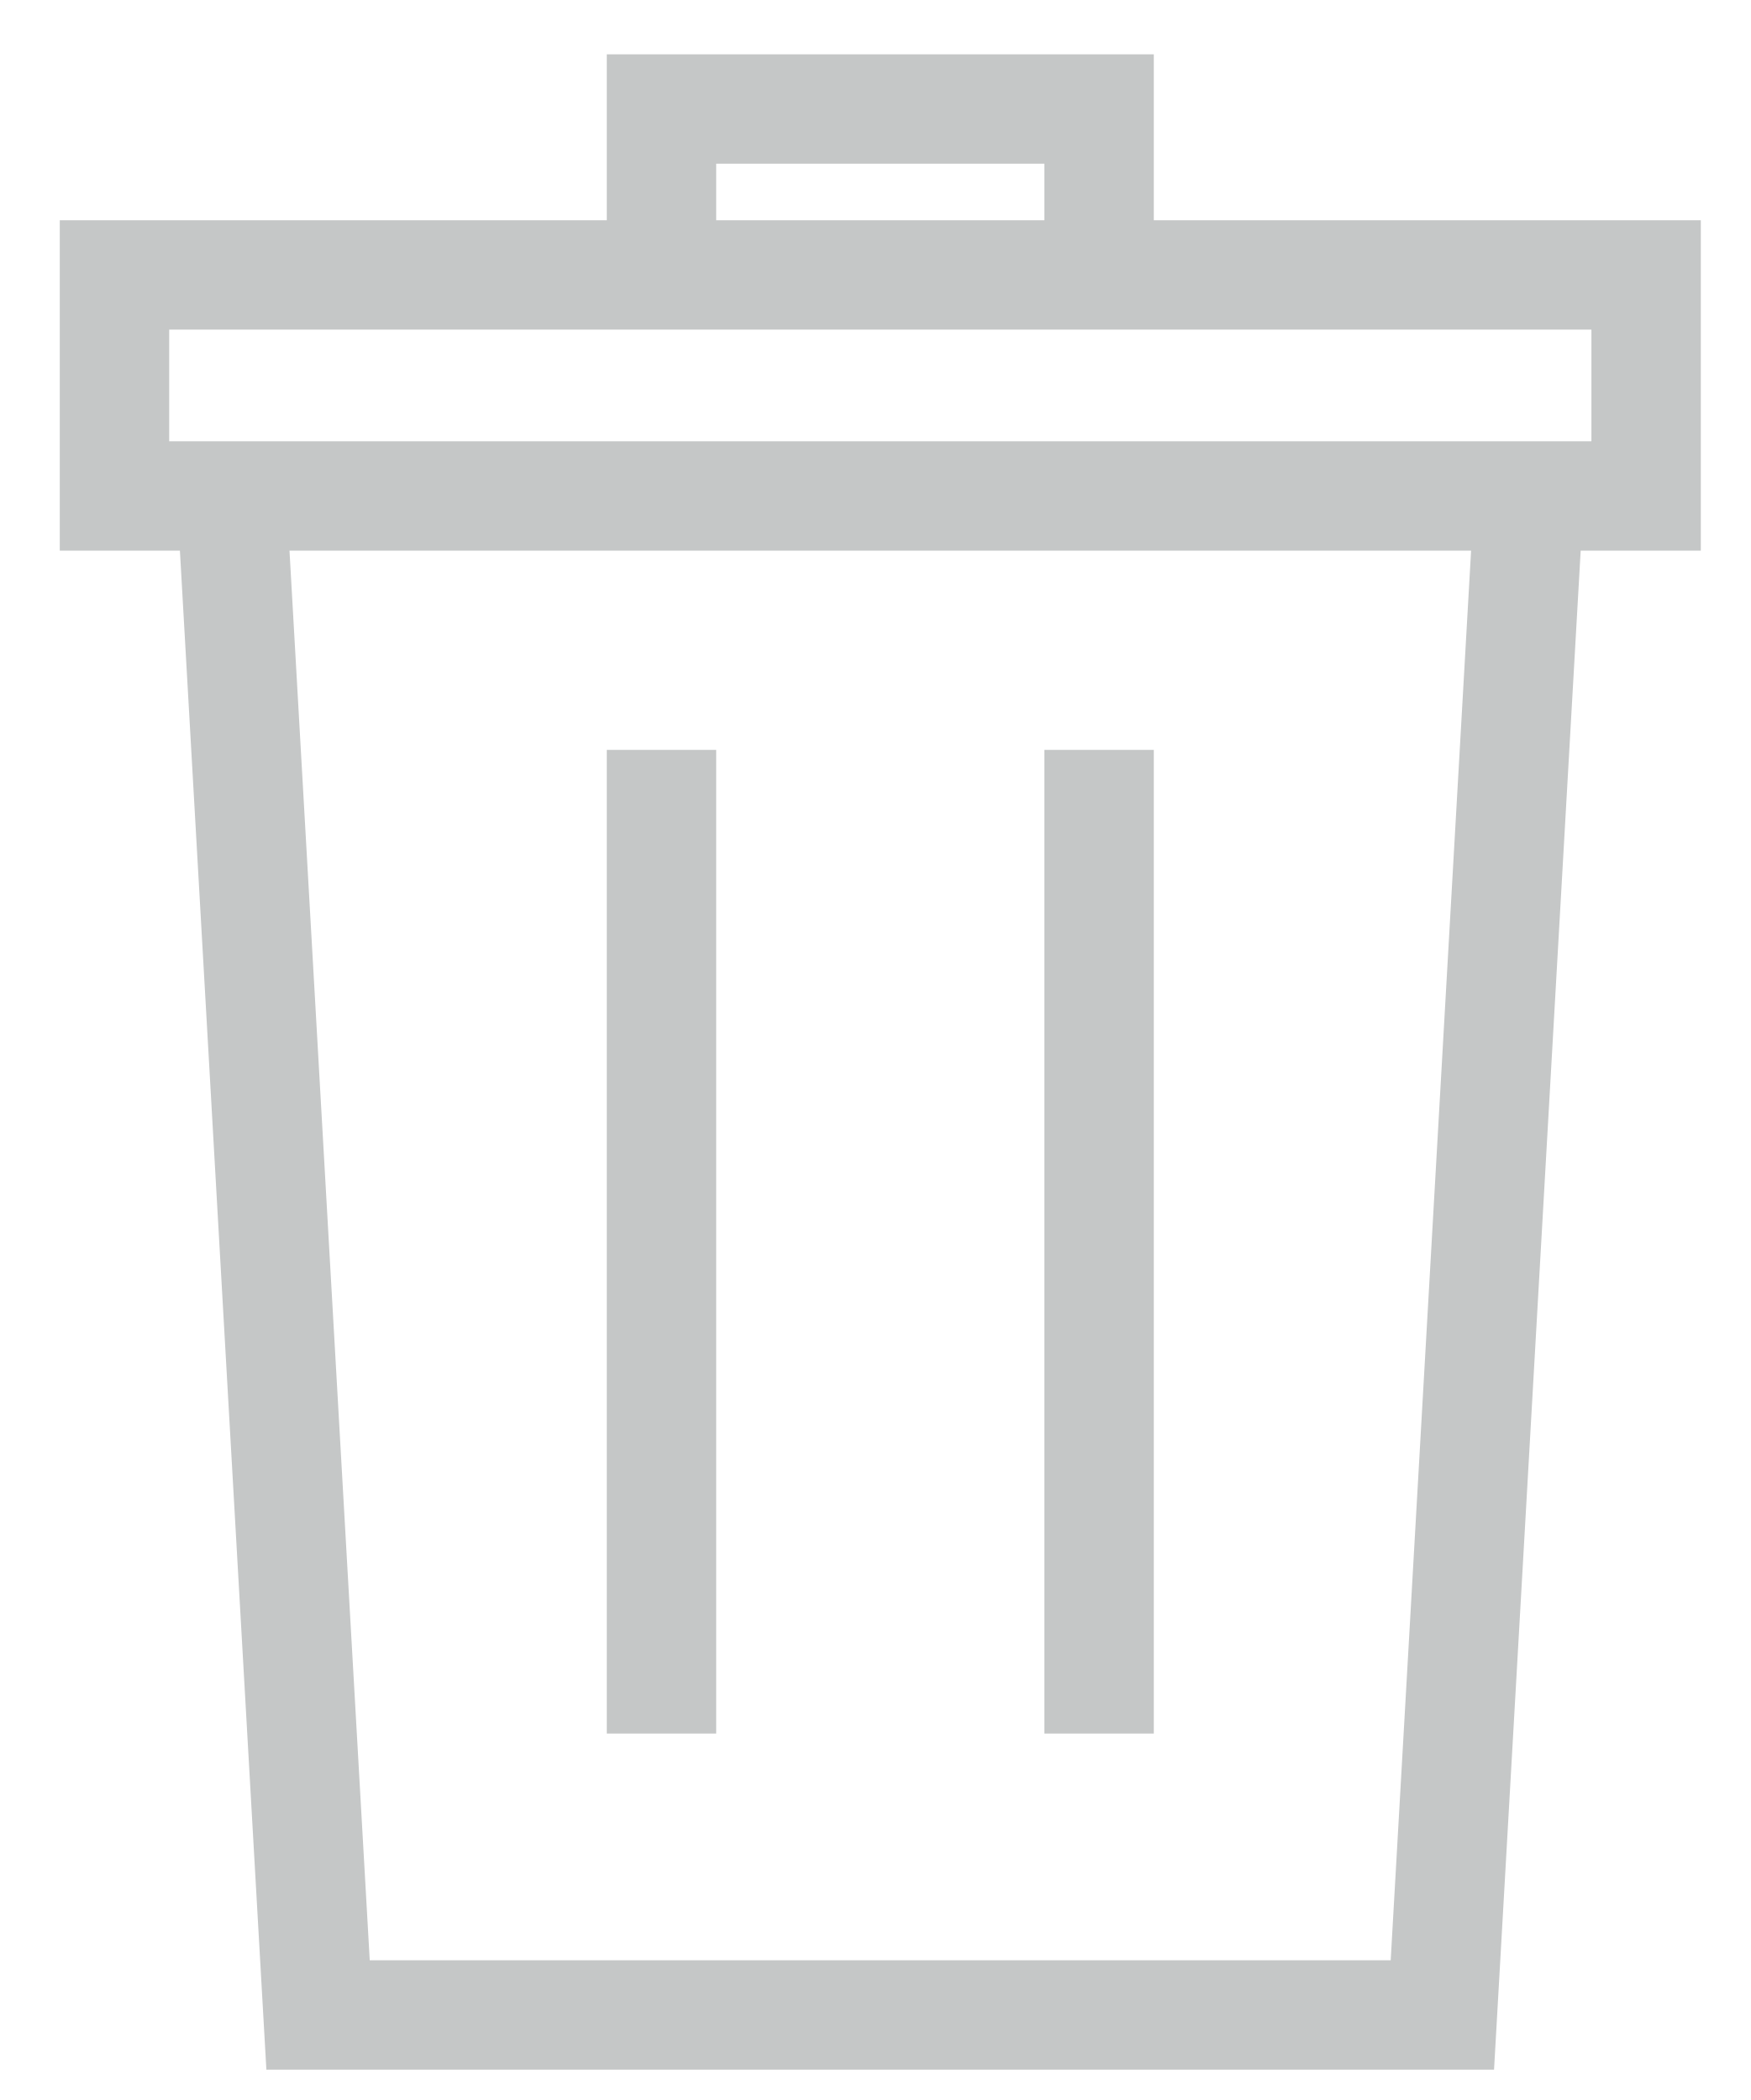
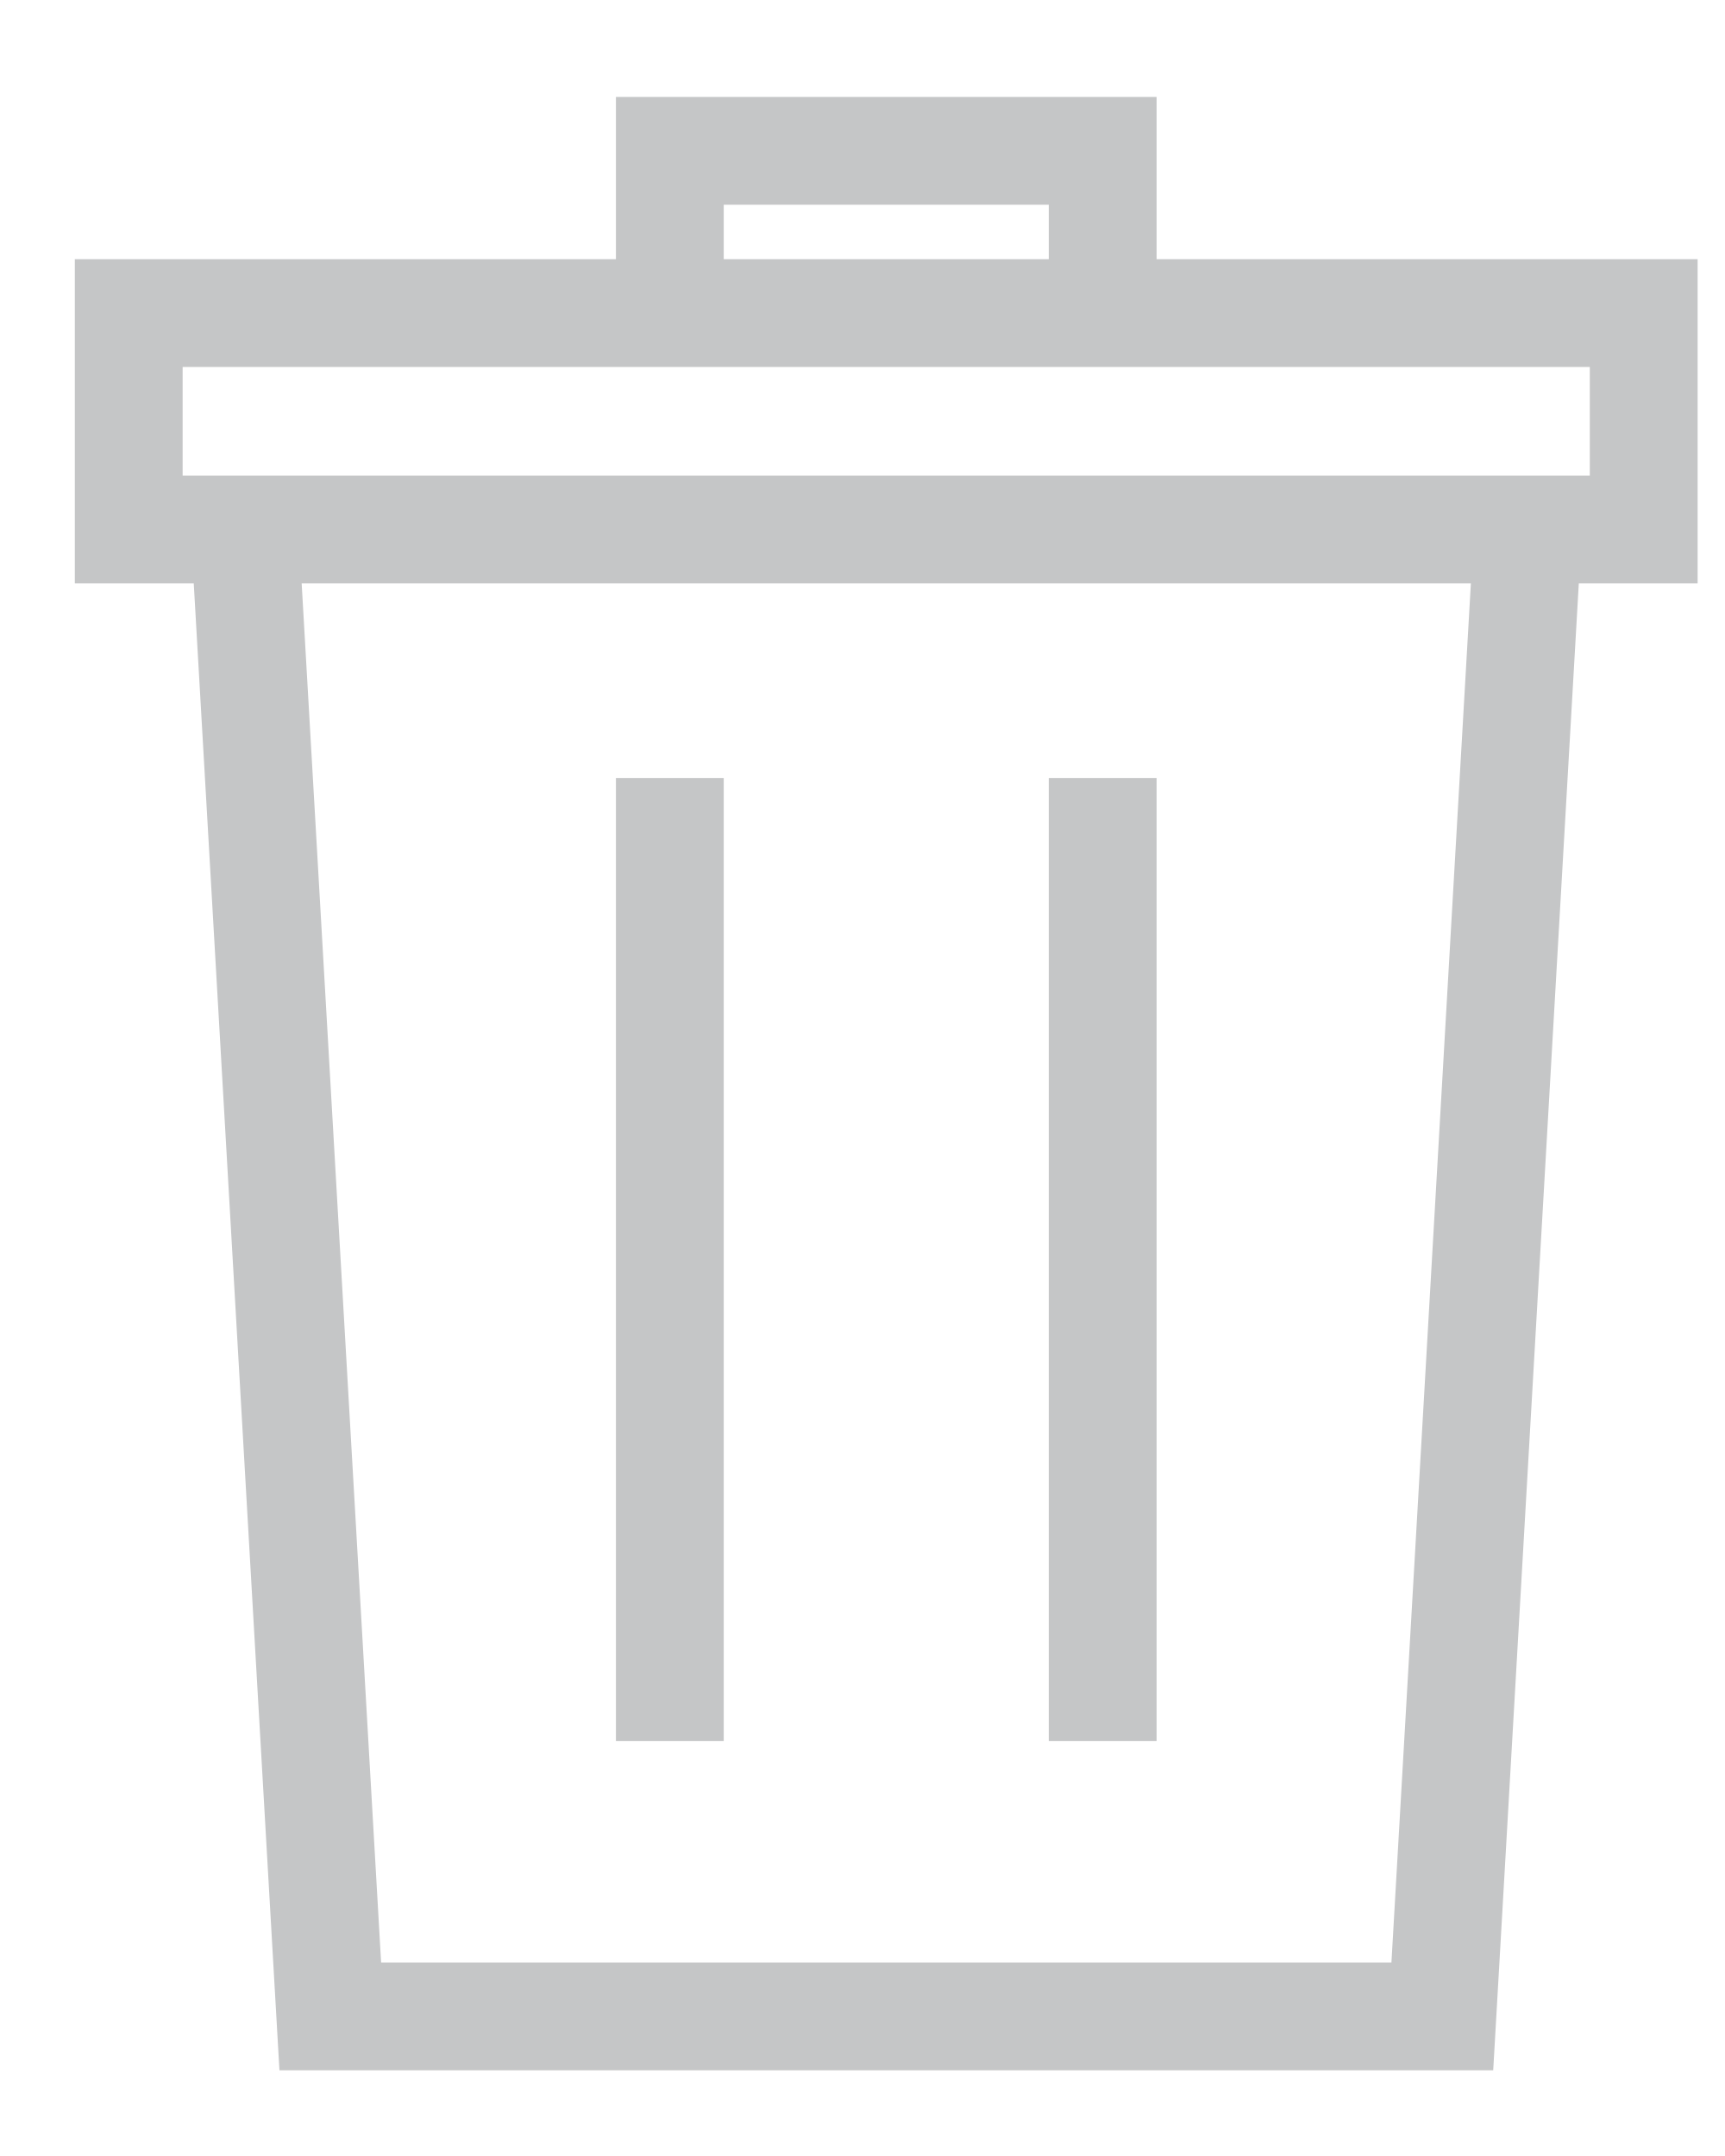
- <svg xmlns="http://www.w3.org/2000/svg" width="10px" height="12px" viewBox="0 0 10 12" version="1.1">
+ <svg xmlns="http://www.w3.org/2000/svg" width="16px" height="20px" viewBox="0 0 16 20" version="1.1">
  <defs />
  <g id="Web-App-0.9" stroke="none" stroke-width="1" fill="none" fill-rule="evenodd">
-     <g id="Create-2-Copy-4" transform="translate(-989, -412)" stroke="#C5C7C7" stroke-width="0.625">
-       <g id="Group" transform="translate(422.5, 397)">
-         <g id="Imported-Layers" transform="translate(567, 15)">
-           <path d="M1.317,11.514 L7.74,11.514 L8.235,2.834 L0.823,2.834 L1.317,11.514 L1.317,11.514 Z M0.154,2.834 L8.904,2.834 L8.904,1.571 L0.154,1.571 L0.154,2.834 Z M3.279,1.571 L5.779,1.571 L5.779,0.623 L3.279,0.623 L3.279,1.571 Z" id="Stroke-1" stroke-linecap="round" />
-           <path d="M3.279,4.285 L3.279,9.906 M5.779,4.285 L5.779,9.906" id="Stroke-2" />
-         </g>
+     <g id="Icons" transform="translate(-47, -11)" fill="#C5C6C7">
+       <g id="Delete" transform="translate(47, 11.052)">
+         <path d="M15.746,2.352 L10.728,2.352 L10.728,0.847 L5.713,0.847 L5.713,2.352 L0.694,2.352 L0.694,5.359 L1.797,5.359 L2.592,19.153 L13.85,19.153 L14.644,5.359 L15.746,5.359 L15.746,2.352 L15.746,2.352 Z M6.713,1.847 L9.728,1.847 L9.728,2.352 L6.713,2.352 L6.713,1.847 Z M12.906,18.153 L3.535,18.153 L2.798,5.359 L13.643,5.359 L12.906,18.153 L12.906,18.153 Z M1.694,3.352 L14.746,3.352 L14.746,4.36 L1.694,4.36 L1.694,3.352 Z" id="Fill-1" />
+         <path d="M5.713,7.165 L6.713,7.165 L6.713,16.099 L5.713,16.099 L5.713,7.165 Z" id="Fill-2" />
+         <path d="M9.728,7.165 L10.728,7.165 L10.728,16.099 L9.728,16.099 L9.728,7.165 Z" id="Fill-3" />
      </g>
    </g>
  </g>
</svg>
